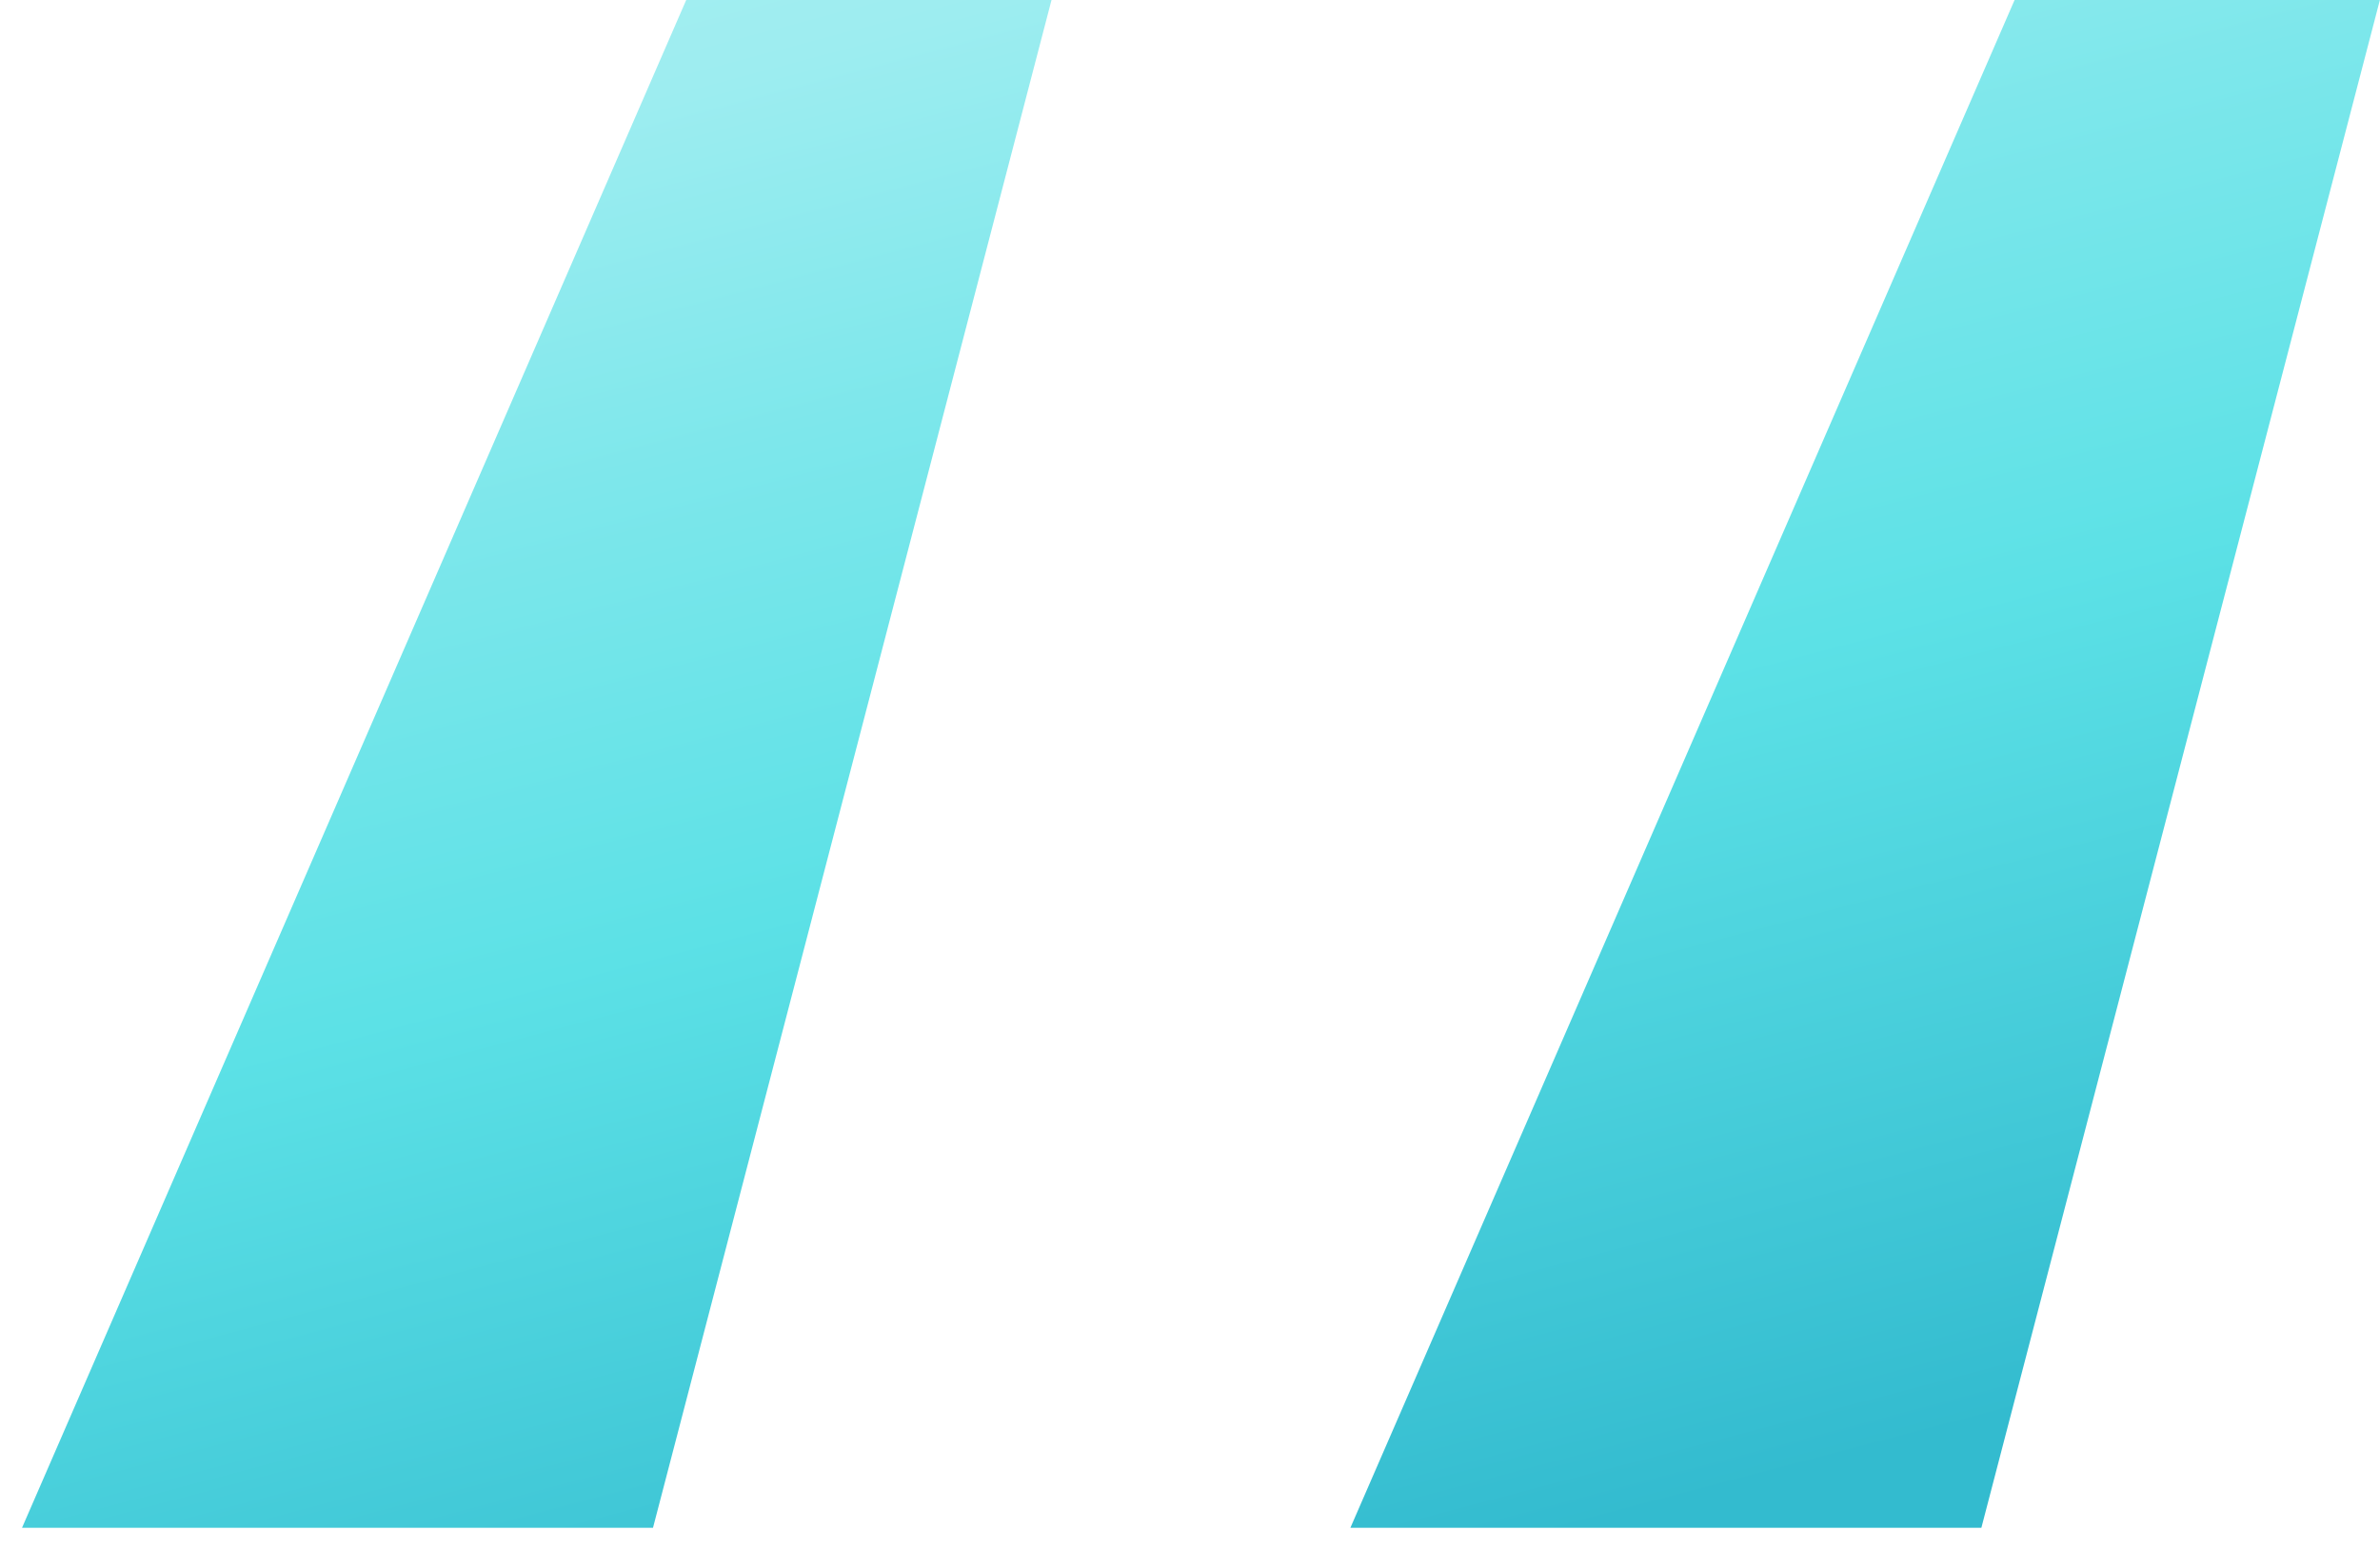
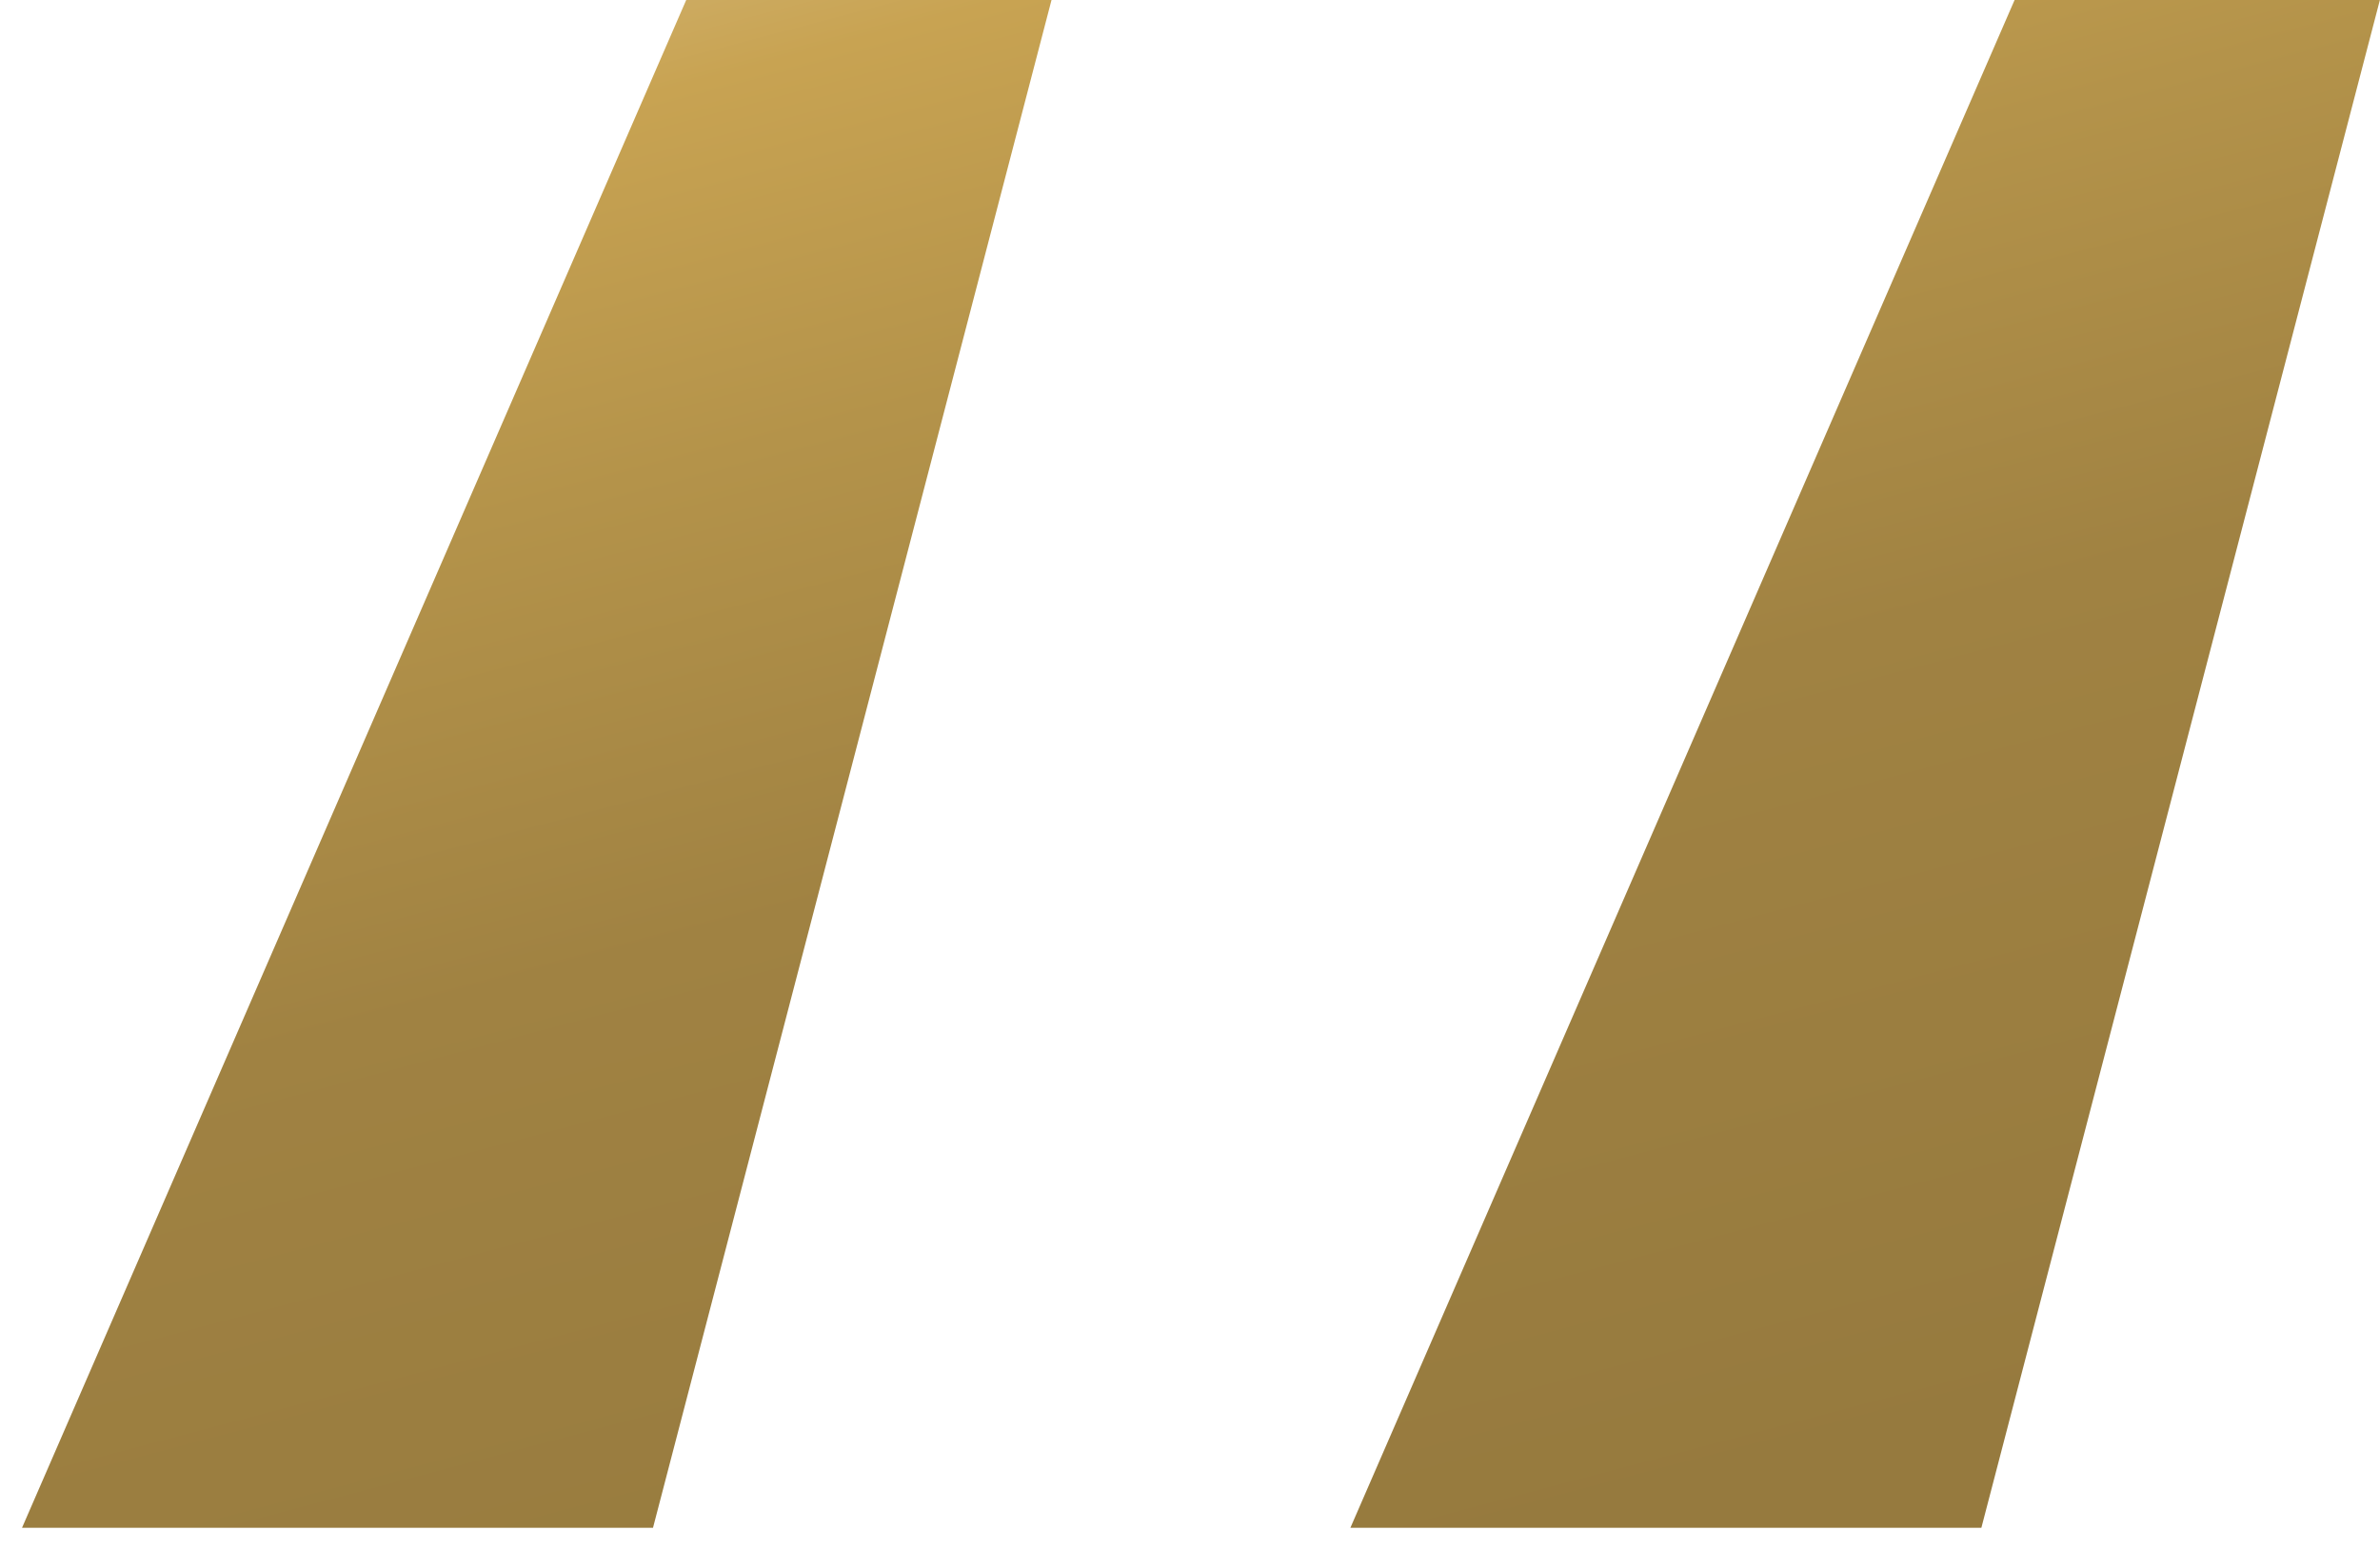
<svg xmlns="http://www.w3.org/2000/svg" width="43" height="28" viewBox="0 0 43 28" fill="none">
  <path d="M11.798 27.6L18.998 0H12.398L0.398 27.6H11.798ZM35.798 27.6L42.998 0H36.398L24.398 27.6H35.798Z" fill="url(#paint0_linear_310_509)" />
  <defs>
    <linearGradient id="paint0_linear_310_509" x1="28.861" y1="-24.797" x2="41.794" y2="24.147" gradientUnits="userSpaceOnUse">
-       <stop offset="0.009" stop-color="#DEF9FA" />
-       <stop offset="0.172" stop-color="#BEF3F5" />
-       <stop offset="0.42" stop-color="#9DEDF0" />
-       <stop offset="0.551" stop-color="#7DE7EB" />
-       <stop offset="0.715" stop-color="#5CE1E6" />
-       <stop offset="1" stop-color="#33BBCF" />
+       <stop offset="0.009" stop-color="#F7F1E5" />
+       <stop offset="0.172" stop-color="#EEE2C9" />
+       <stop offset="0.42" stop-color="#C8A352" />
+       <stop offset="0.551" stop-color="#B4934A" />
+       <stop offset="0.715" stop-color="#A08242" />
+       <stop offset="1" stop-color="#967A3E" />
    </linearGradient>
  </defs>
</svg>
